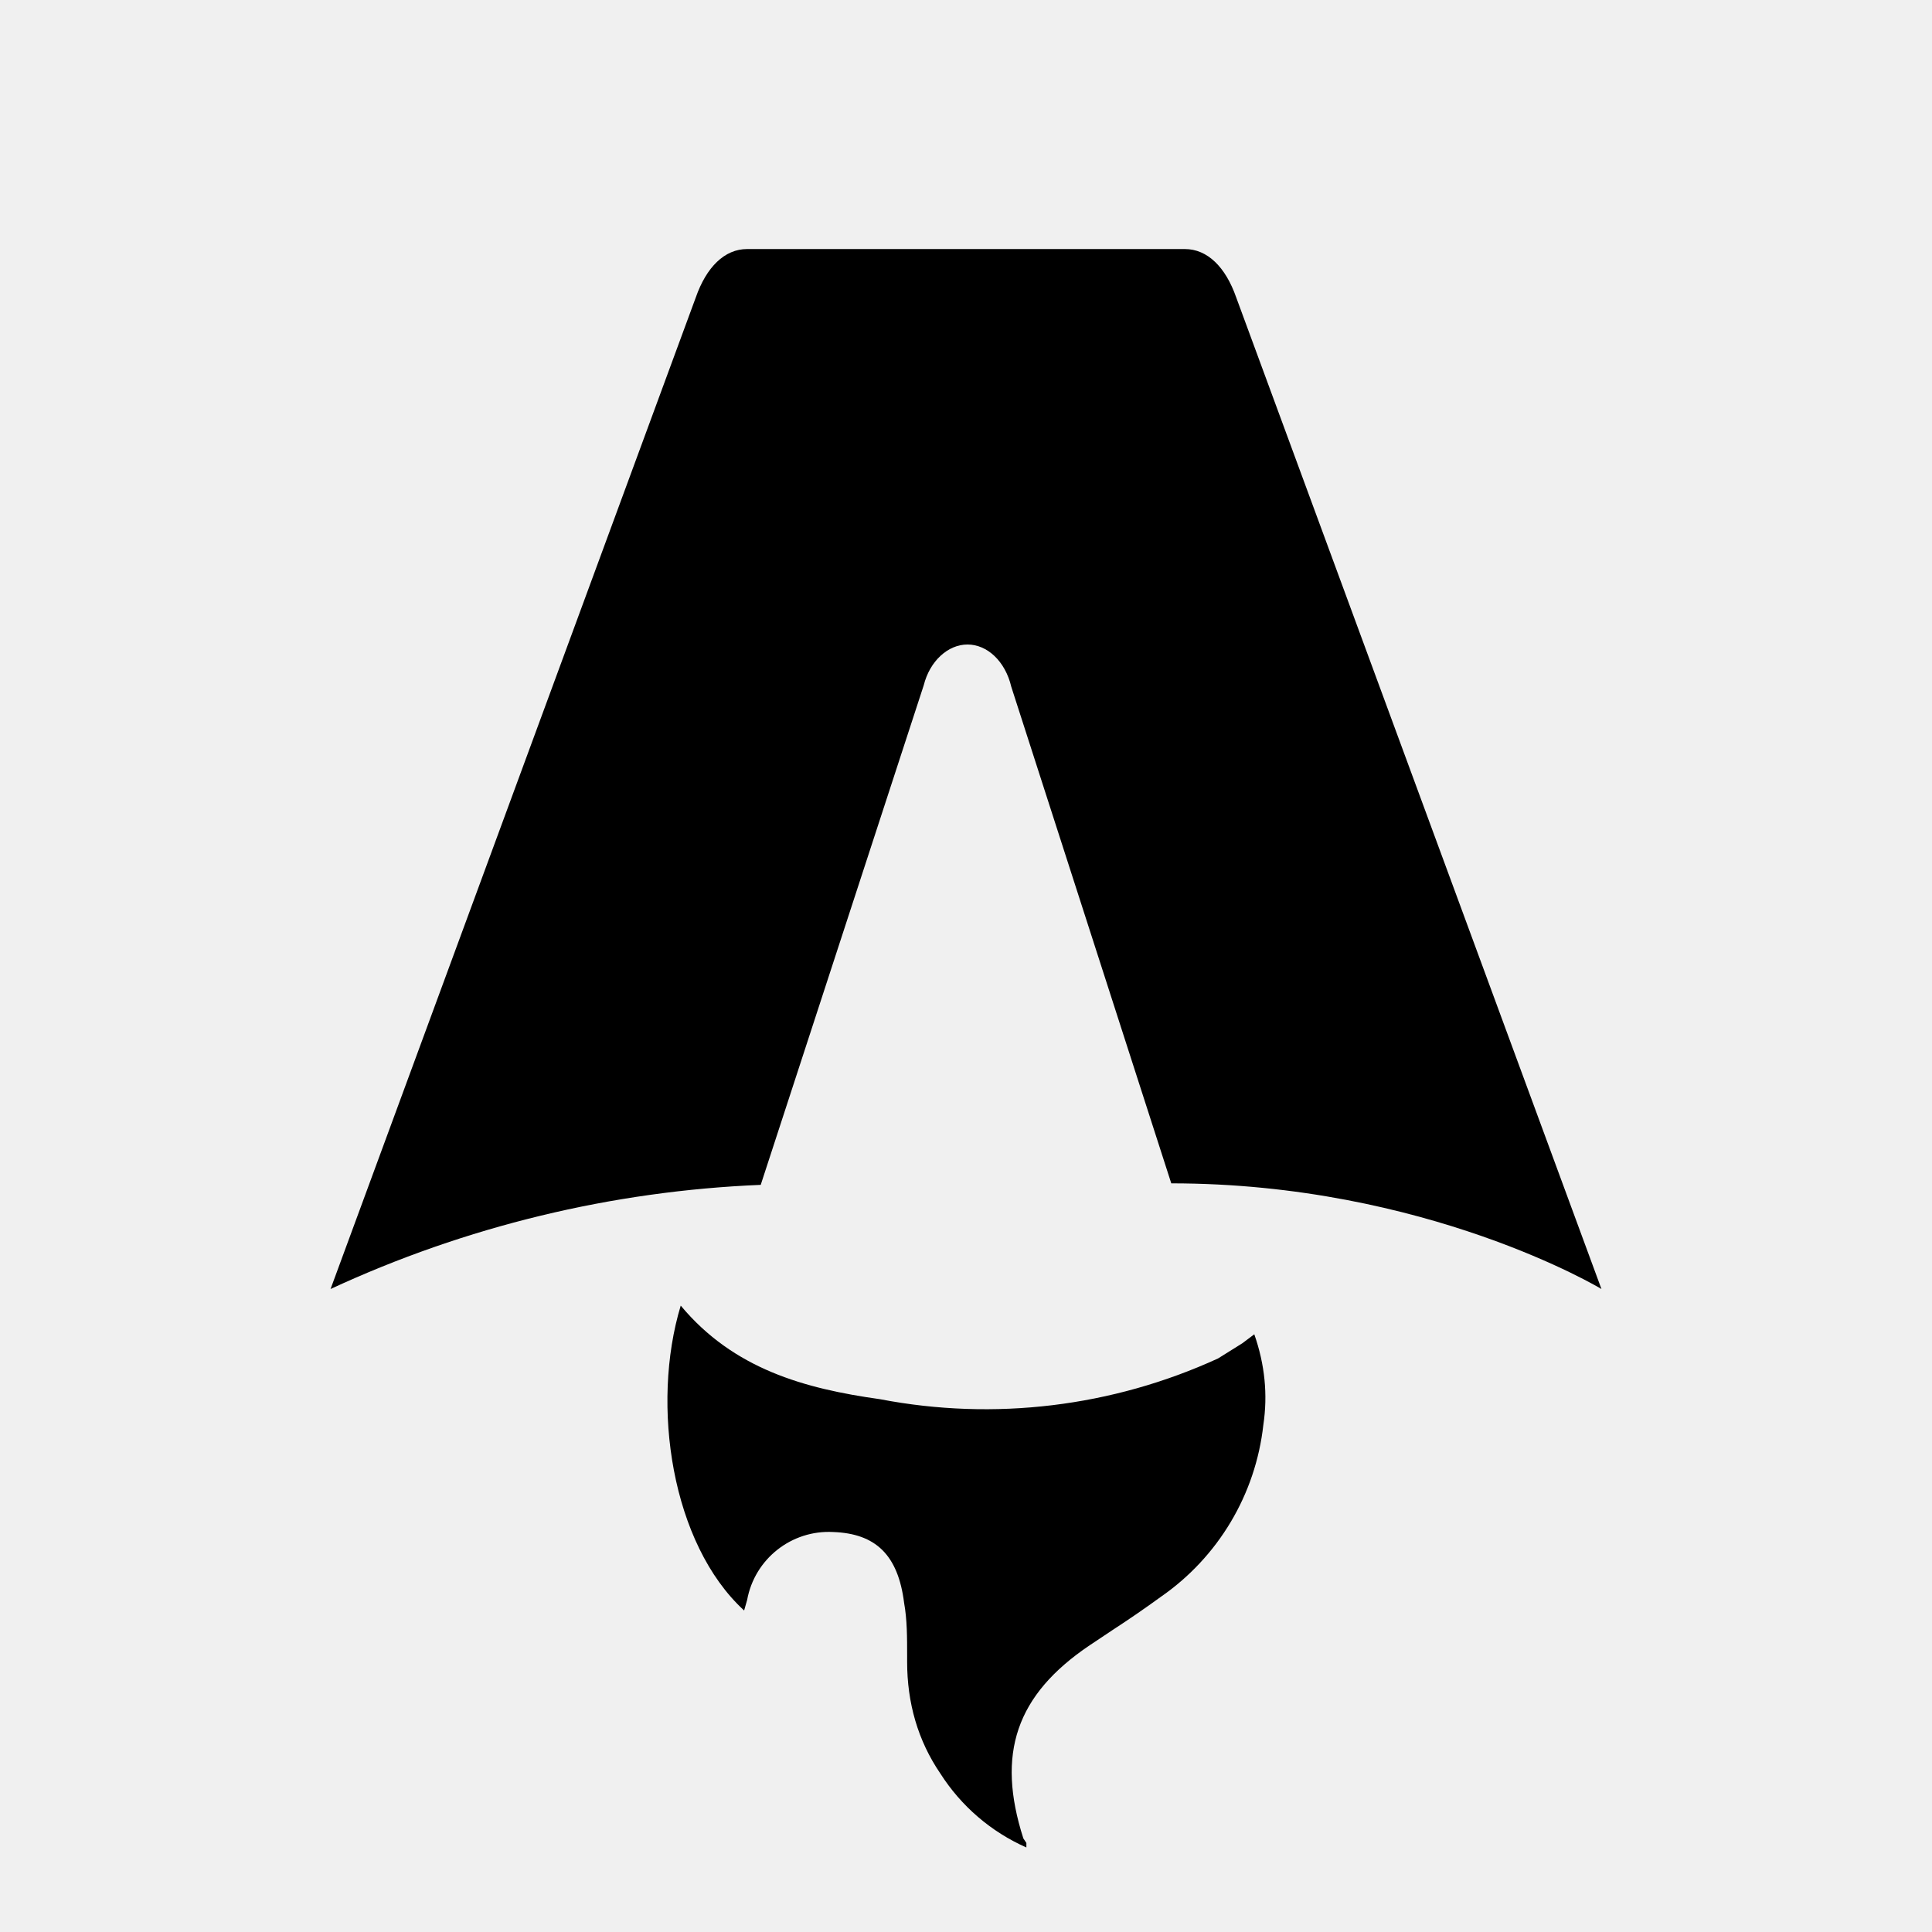
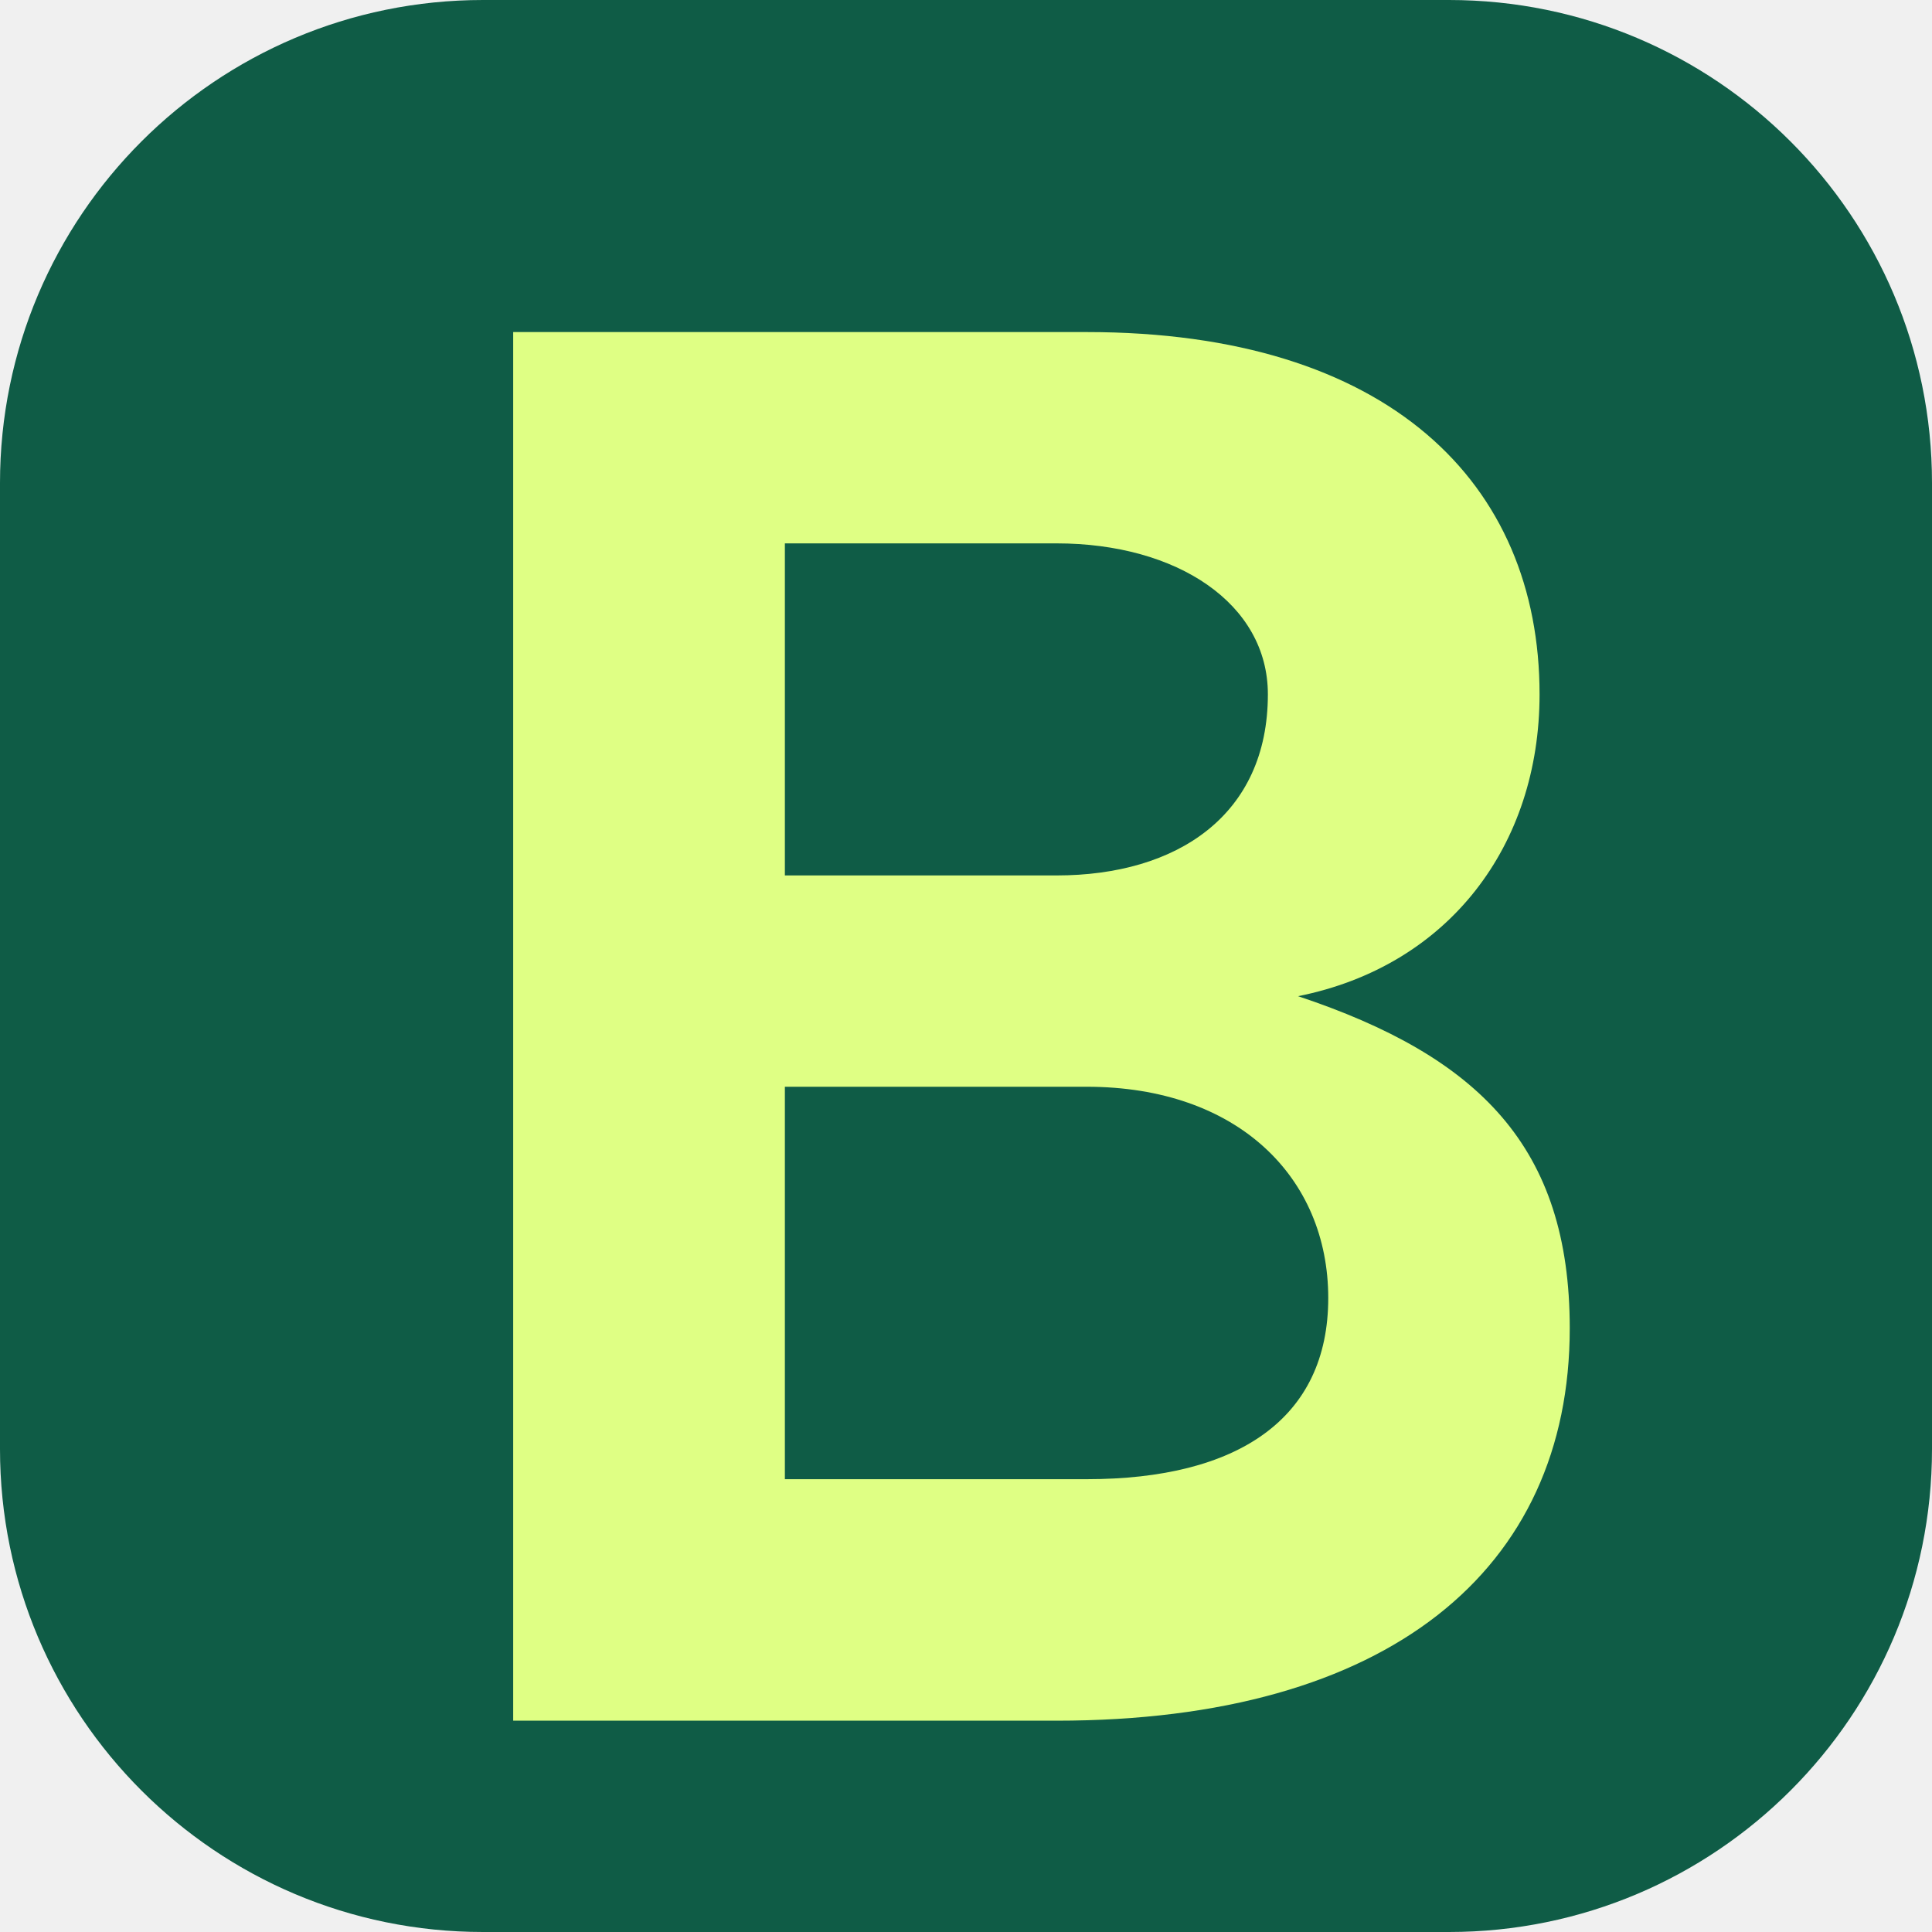
- <svg xmlns="http://www.w3.org/2000/svg" fill="none" viewBox="0 0 128 128">
-   <path d="M50.4 78.5a75.1 75.1 0 0 0-28.5 6.9l24.2-65.7c.7-2 1.9-3.2 3.4-3.2h29c1.5 0 2.7 1.2 3.4 3.2l24.2 65.7s-11.6-7-28.5-7L67 45.5c-.4-1.7-1.6-2.8-2.9-2.8-1.3 0-2.5 1.1-2.9 2.7L50.4 78.5Zm-1.1 28.2Zm-4.2-20.2c-2 6.6-.6 15.8 4.2 20.2a17.5 17.5 0 0 1 .2-.7 5.5 5.5 0 0 1 5.7-4.5c2.8.1 4.3 1.5 4.7 4.7.2 1.1.2 2.3.2 3.5v.4c0 2.7.7 5.2 2.2 7.4a13 13 0 0 0 5.7 4.9v-.3l-.2-.3c-1.8-5.6-.5-9.5 4.4-12.8l1.5-1a73 73 0 0 0 3.2-2.2 16 16 0 0 0 6.8-11.4c.3-2 .1-4-.6-6l-.8.6-1.6 1a37 37 0 0 1-22.4 2.7c-5-.7-9.7-2-13.2-6.2Z" />
-   <style>
-         path { fill: #000; }
-         @media (prefers-color-scheme: dark) {
-             path { fill: #FFF; }
-         }
-     </style>
+ <svg xmlns="http://www.w3.org/2000/svg" viewBox="0 0 64 64">
+   <rect width="64" height="64" rx="16" fill="#0f5c46" />
+   <path fill="#dfff84" d="M17 11h19c10 0 15 5 15 12 0 5-3 9-8 10 6 2 9 5 9 11 0 8-6 13-17 13H17V11Zm18 18c4 0 7-2 7-6 0-3-3-5-7-5h-9v11h9Zm1 20c5 0 8-2 8-6s-3-7-8-7H26v13h10Z" />
</svg>
